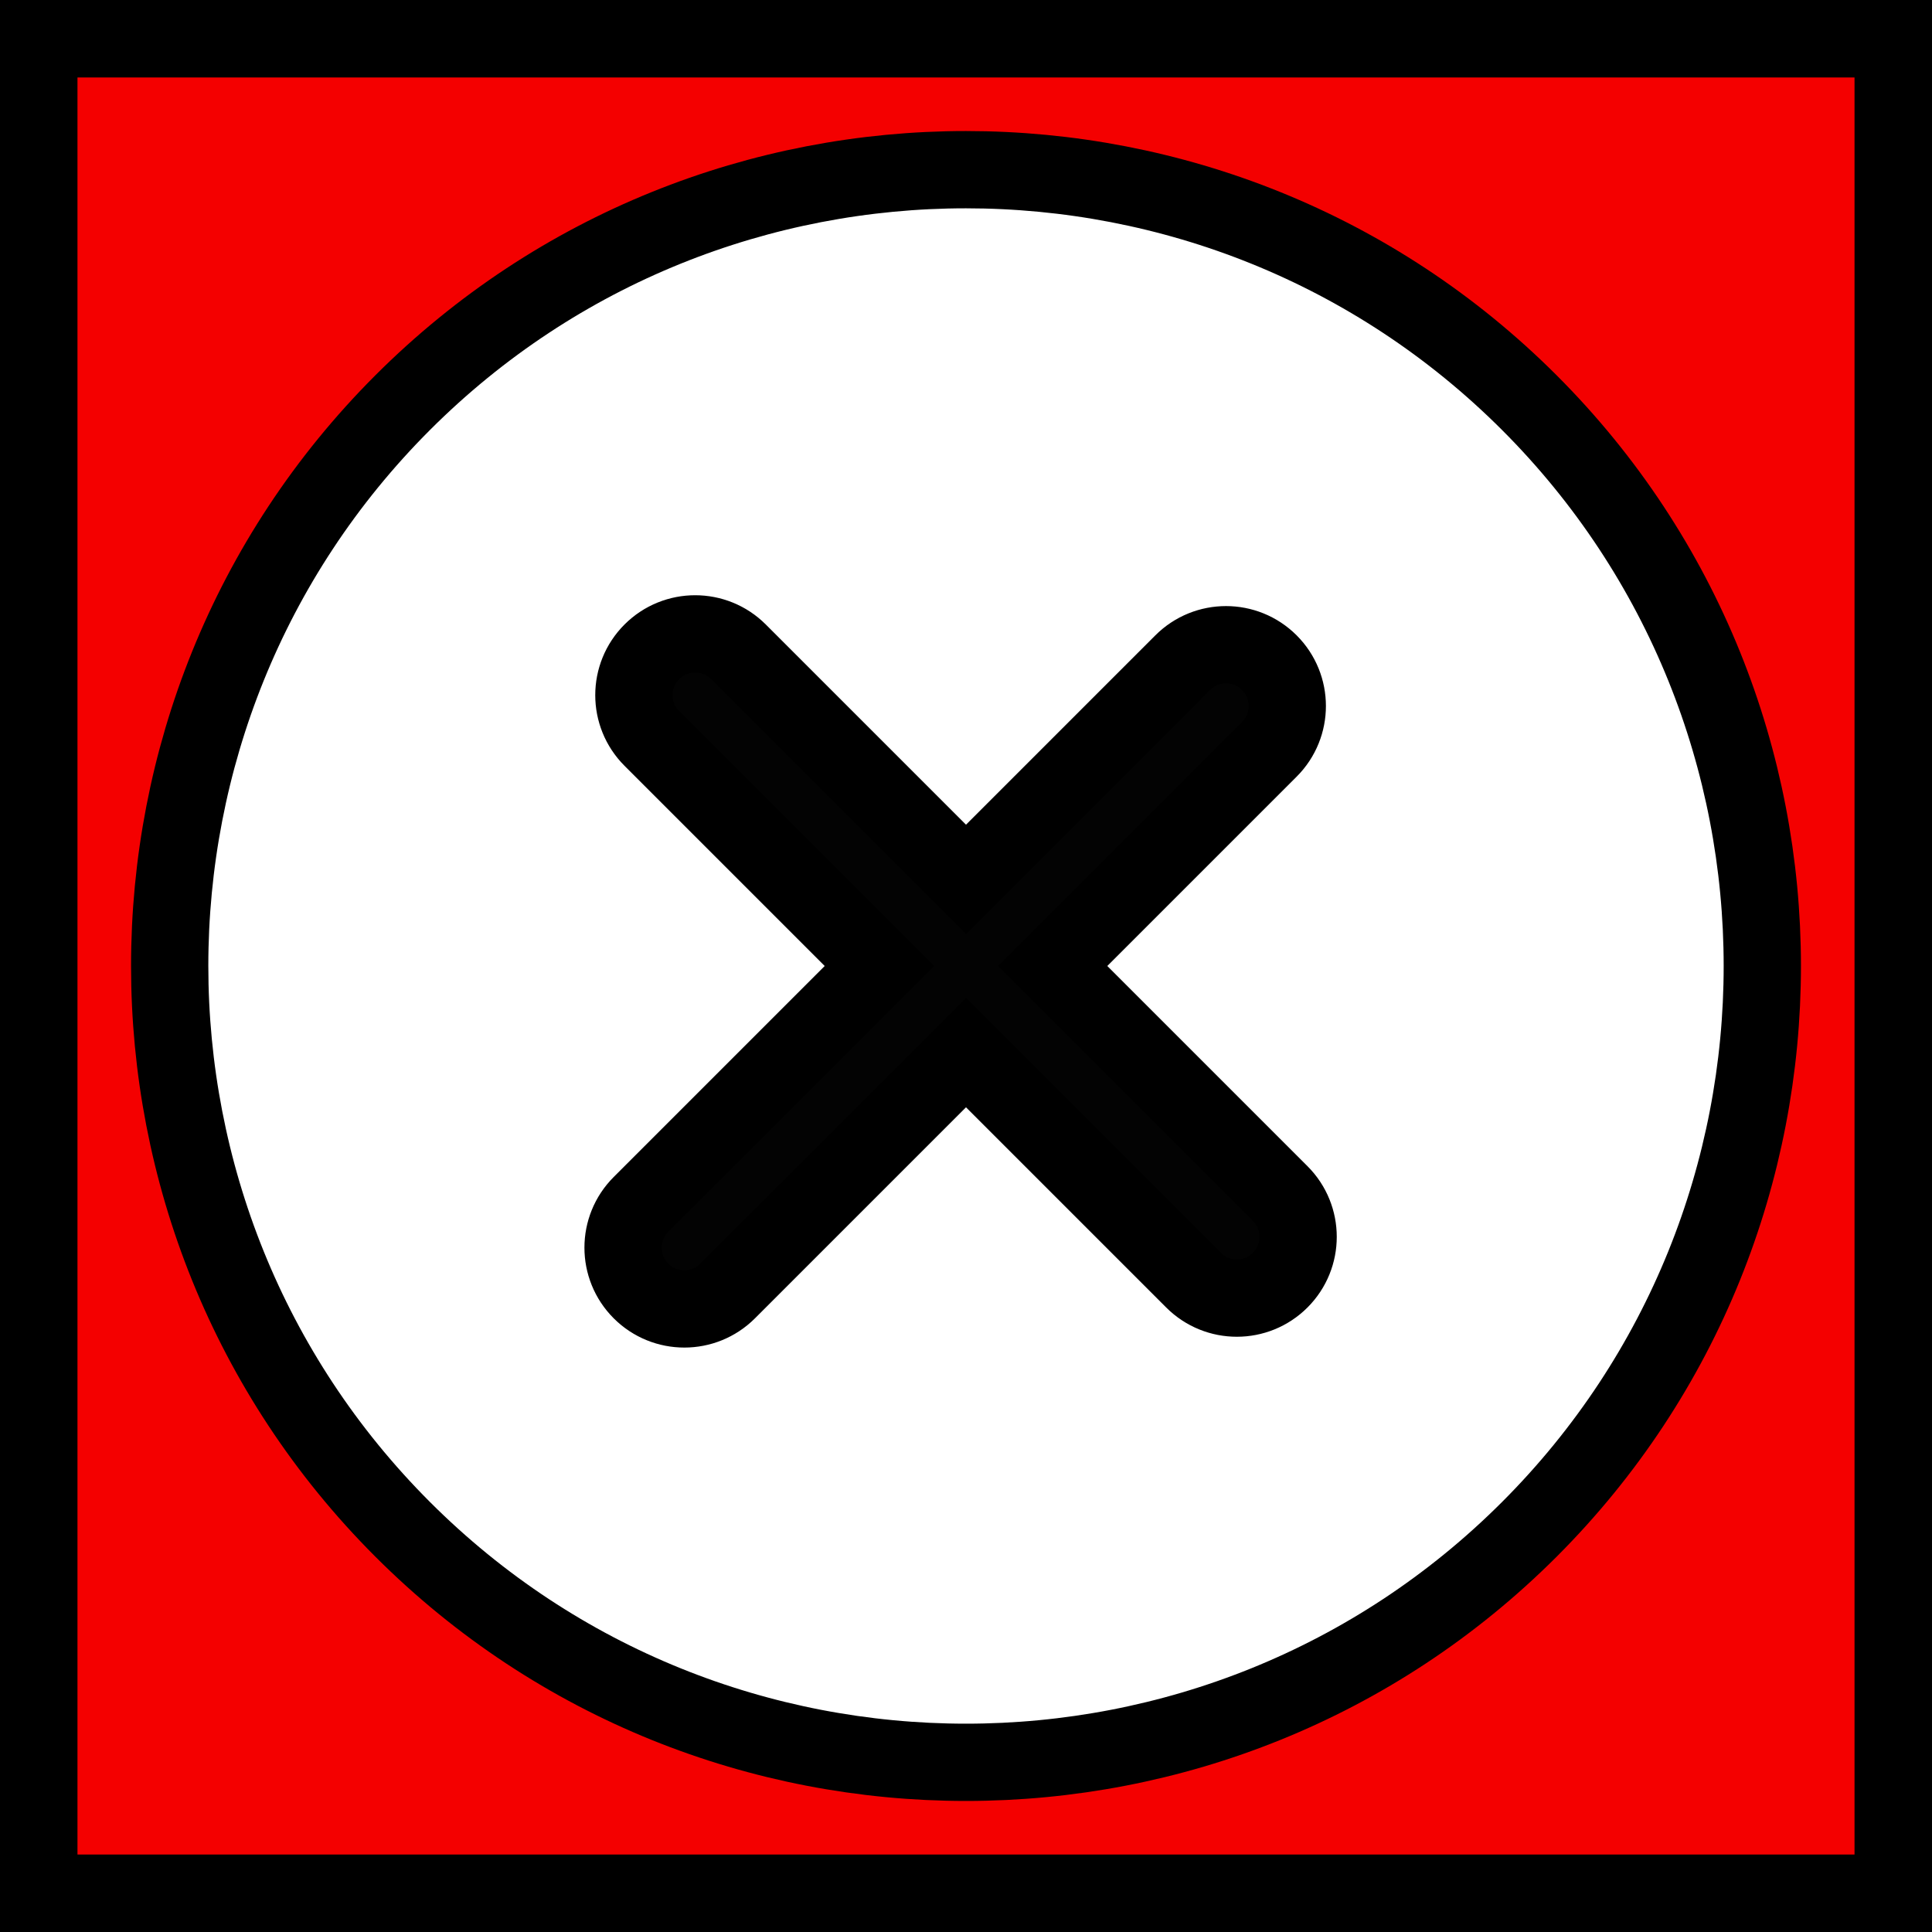
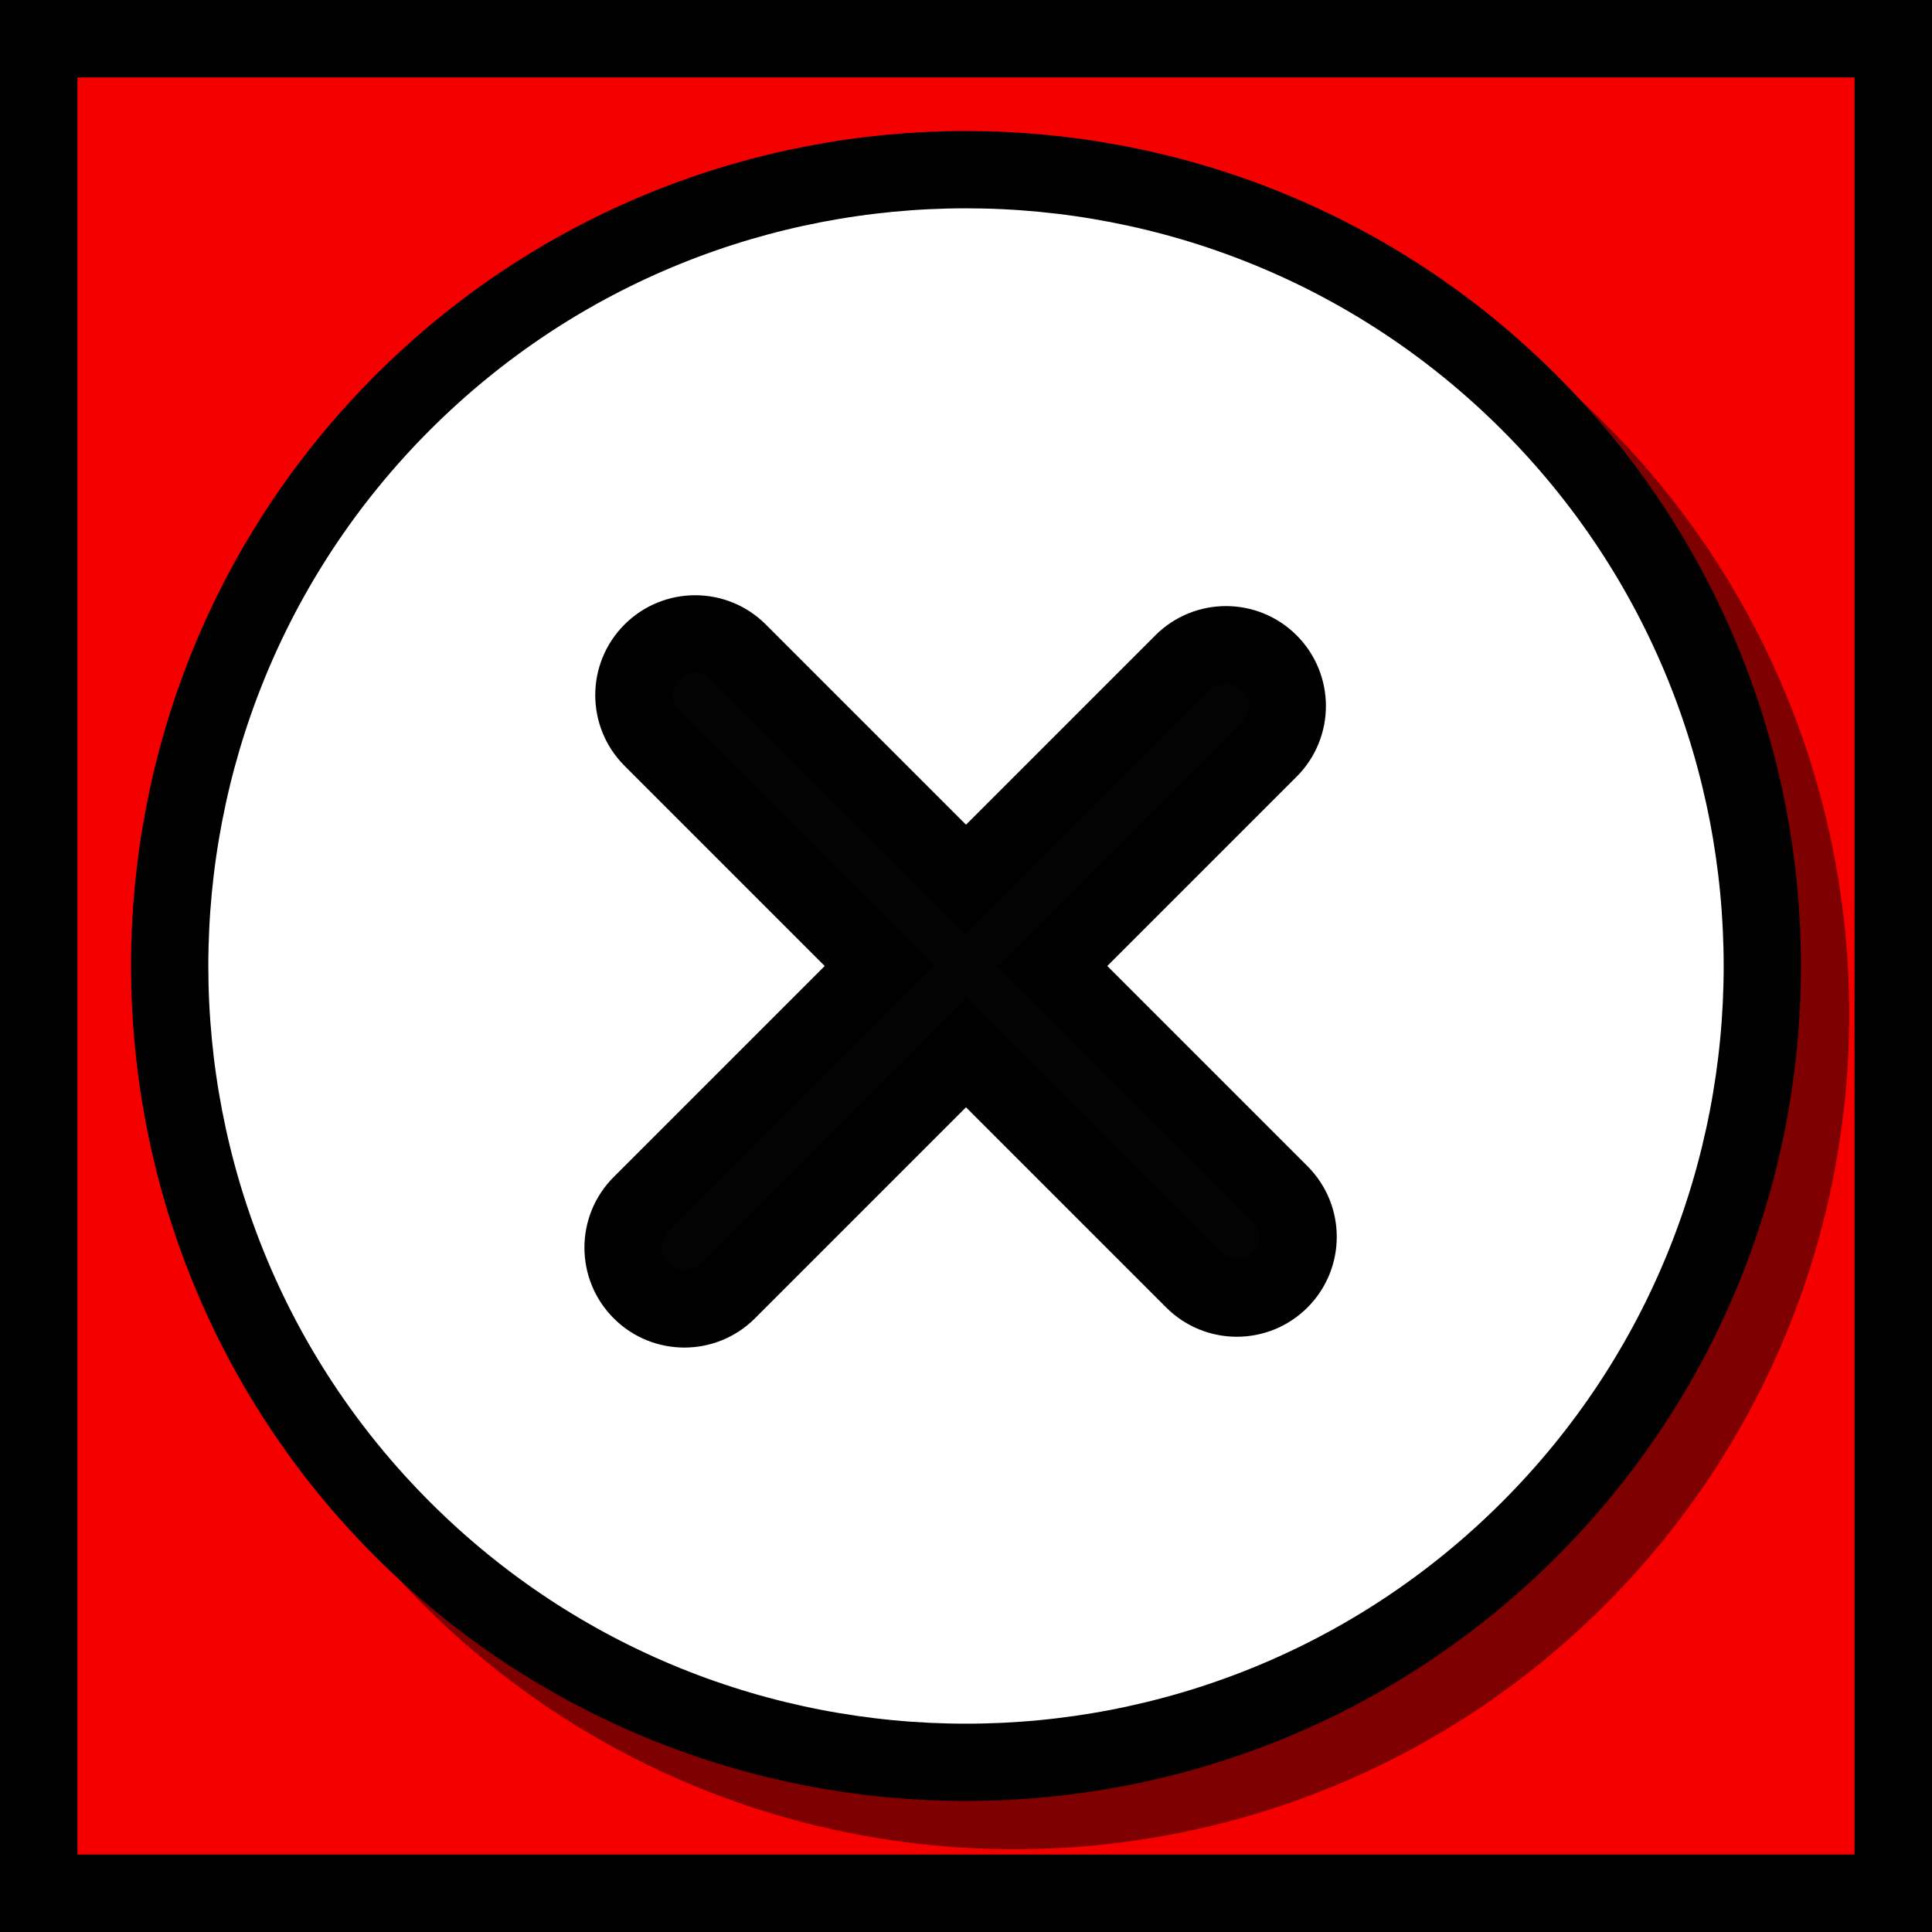
<svg xmlns="http://www.w3.org/2000/svg" xmlns:ns1="http://www.openswatchbook.org/uri/2009/osb" width="200mm" height="200mm" viewBox="0 0 200 200" version="1.1" id="svg3735">
  <defs id="defs3729">
    <linearGradient id="linearGradient6159" ns1:paint="solid">
      <stop style="stop-color:#000000;stop-opacity:1;" offset="0" id="stop6157" />
    </linearGradient>
  </defs>
  <g id="layer1" transform="translate(0,-97)" style="display:inline">
    <rect style="opacity:1;fill:#f40000;fill-opacity:1;stroke:#000000;stroke-width:8.02;stroke-linecap:square;stroke-linejoin:miter;stroke-miterlimit:4;stroke-dasharray:none;stroke-opacity:1;paint-order:markers fill stroke" id="rect4690" width="191.98" height="191.98" x="4.01" y="101.01" />
  </g>
  <g id="layer2" />
  <g id="layer3" style="display:inline;opacity:0.98">
    <g transform="matrix(0.3292359,0,0,0.3292359,15.7157,15.71561)" id="g914" style="fill:#060606;fill-opacity:1">
      <g id="g912" style="fill:#060606;fill-opacity:1" />
    </g>
+     <g transform="matrix(3.172002,0,0,3.172002,22.56627,22.56551)" id="g4-3" style="display:inline;opacity:1;fill:none;fill-opacity:1;stroke:#000000;stroke-width:2.522;stroke-miterlimit:4;stroke-dasharray:none;stroke-opacity:0.49">
+       <path d="m 44.373,7.603 c -10.137,-10.137 -26.632,-10.138 -36.77,0 -10.138,10.138 -10.137,26.632 0,36.77 10.137,10.138 26.632,10.138 36.77,0 10.137,-10.138 10.137,-26.633 0,-36.77 z m -8.132,28.638 c -0.781,0.781 -2.047,0.781 -2.828,0 l -7.425,-7.425 -7.778,7.778 c -0.781,0.781 -2.047,0.781 -2.828,0 -0.781,-0.781 -0.781,-2.047 0,-2.828 l 7.778,-7.778 -7.425,-7.425 c -0.781,-0.781 -0.781,-2.048 0,-2.828 0.781,-0.781 2.047,-0.781 2.828,0 l 7.425,7.425 7.071,-7.071 c 0.781,-0.781 2.047,-0.781 2.828,0 0.781,0.781 0.781,2.047 0,2.828 l -7.071,7.071 7.425,7.425 c 0.781,0.781 0.781,2.047 0,2.828 z" id="path2-4-9" style="fill:none;fill-opacity:1;stroke:#000000;stroke-width:2.522;stroke-miterlimit:4;stroke-dasharray:none;stroke-opacity:0.49" />
+     </g>
  </g>
  <g id="layer5" style="display:inline" />
  <g id="layer7" />
  <g id="layer8" style="display:inline">
    <path style="fill:#030303;fill-opacity:1;stroke:#000000;stroke-width:0.868;stroke-linecap:butt;stroke-linejoin:miter;stroke-miterlimit:4;stroke-dasharray:none;stroke-opacity:1" d="m 42.962,55.489 -23.293,55.229 35.494,46.944 51.023,2.761 58.787,-30.376 -8.776,-44.994 2.121,-43.372 z" id="path1900" />
    <g transform="matrix(3.172002,0,0,3.172002,17.56654,17.56543)" id="g4" style="display:inline;opacity:1;fill:#ffffff;fill-opacity:1;stroke:#000000;stroke-width:2.522;stroke-miterlimit:4;stroke-dasharray:none;stroke-opacity:1">
      <path d="m 44.373,7.603 c -10.137,-10.137 -26.632,-10.138 -36.77,0 -10.138,10.138 -10.137,26.632 0,36.77 10.137,10.138 26.632,10.138 36.77,0 10.137,-10.138 10.137,-26.633 0,-36.77 z m -8.132,28.638 c -0.781,0.781 -2.047,0.781 -2.828,0 l -7.425,-7.425 -7.778,7.778 c -0.781,0.781 -2.047,0.781 -2.828,0 -0.781,-0.781 -0.781,-2.047 0,-2.828 l 7.778,-7.778 -7.425,-7.425 c -0.781,-0.781 -0.781,-2.048 0,-2.828 0.781,-0.781 2.047,-0.781 2.828,0 l 7.425,7.425 7.071,-7.071 c 0.781,-0.781 2.047,-0.781 2.828,0 0.781,0.781 0.781,2.047 0,2.828 l -7.071,7.071 7.425,7.425 c 0.781,0.781 0.781,2.047 0,2.828 z" id="path2-4" style="fill:#ffffff;fill-opacity:1;stroke:#000000;stroke-width:2.522;stroke-miterlimit:4;stroke-dasharray:none;stroke-opacity:1" />
    </g>
  </g>
</svg>
